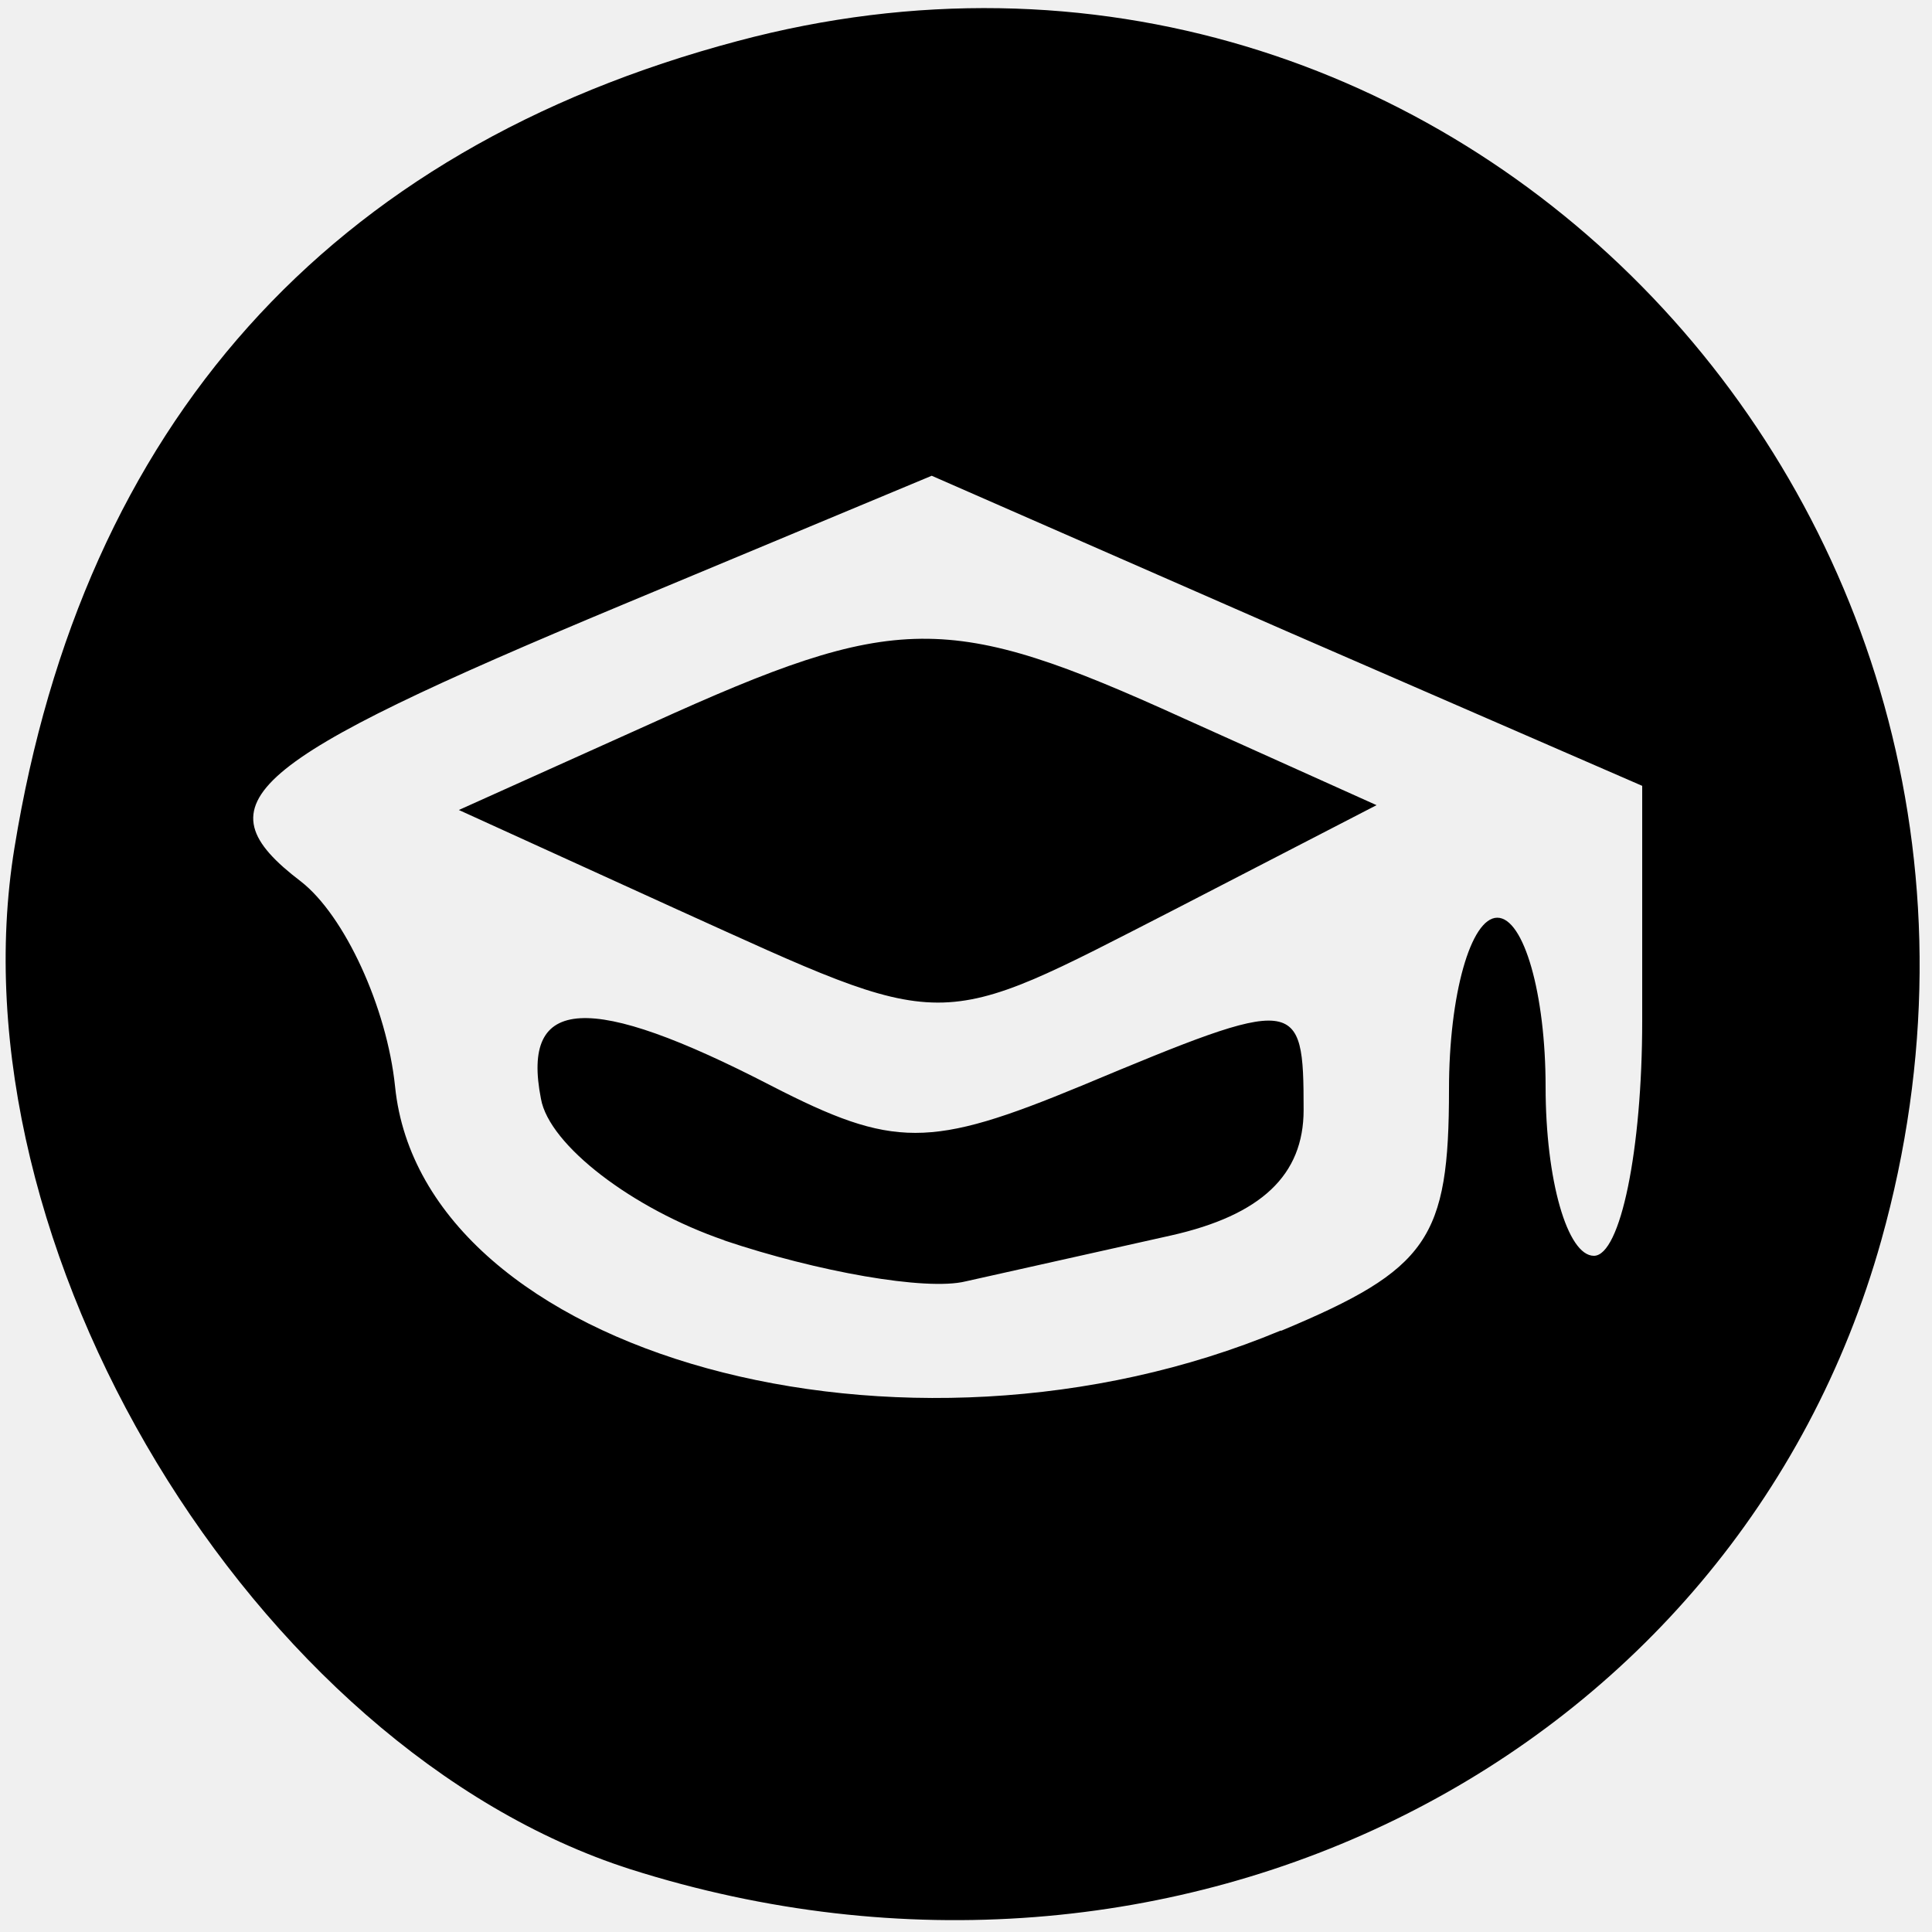
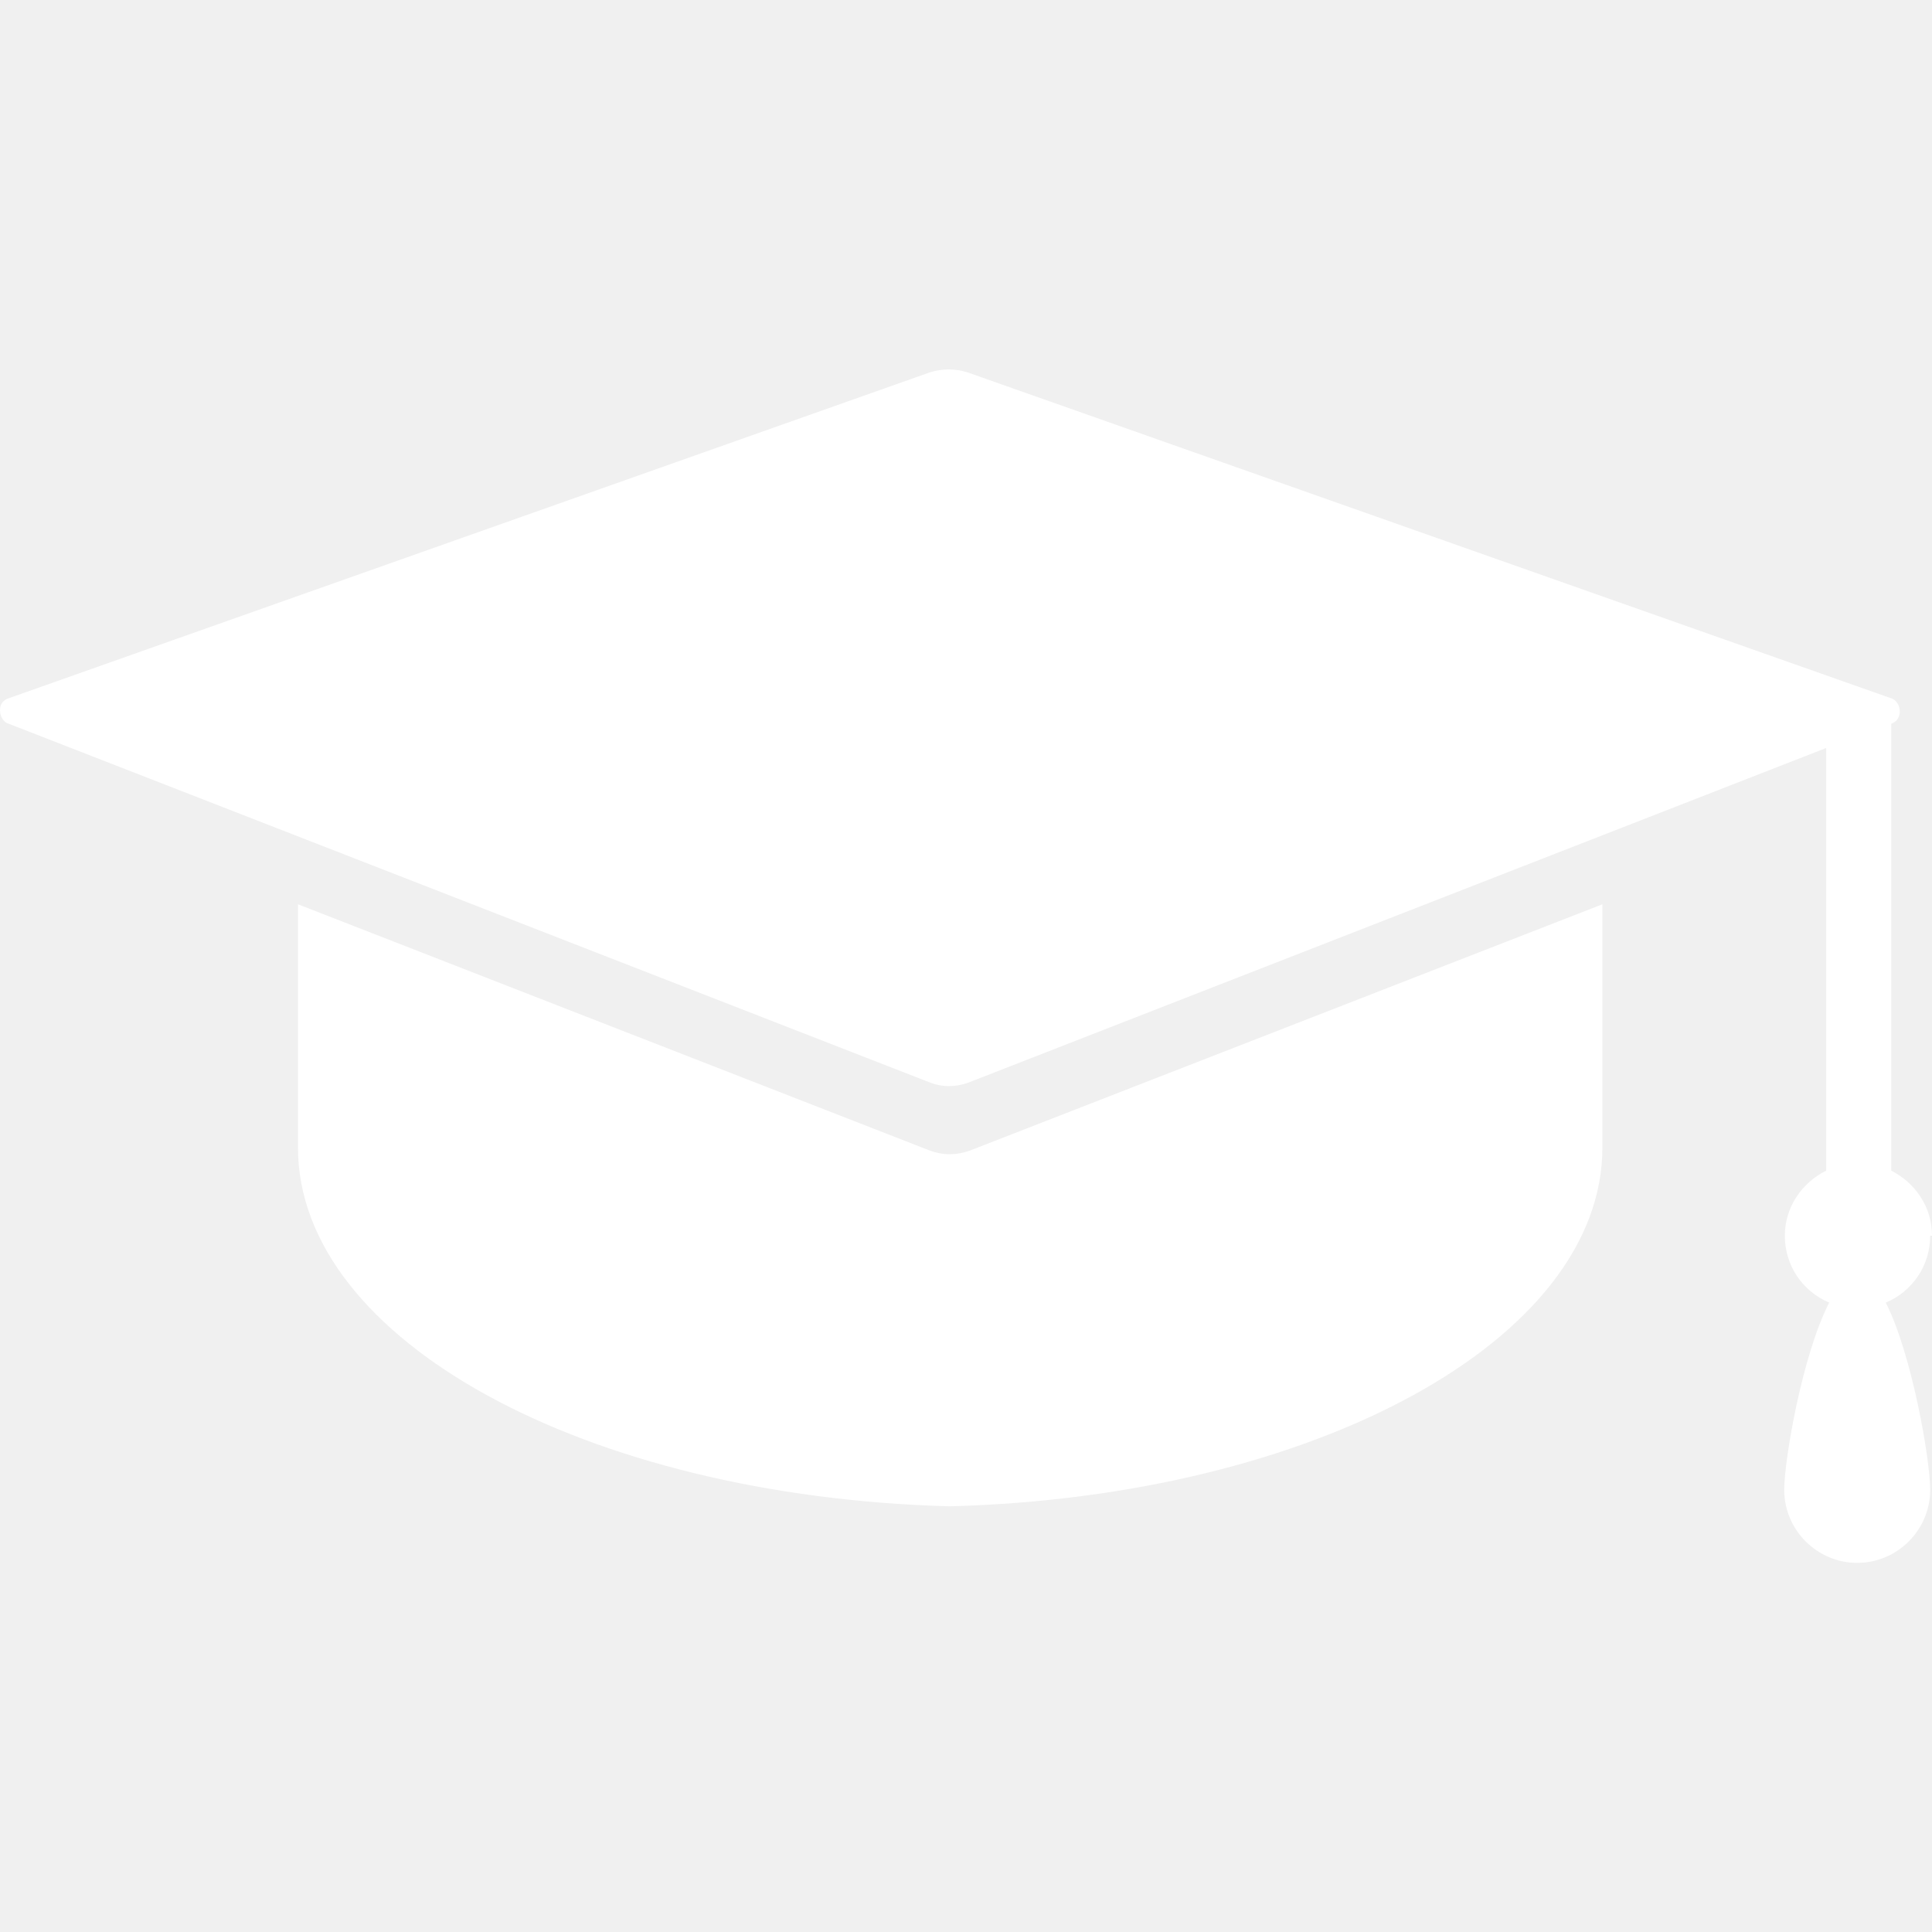
- <svg xmlns="http://www.w3.org/2000/svg" viewBox="0 0 40 40">
-   <path d="M13.05 38.7C5.25 36.2-1.05 25.8.3 17.55 1.72 8.8 6.8 3.1 15.27.85c14.75-3.94 27.88 9.82 23.68 24.83-3.02 10.77-14.63 16.6-25.9 13.02zm13.48-11.15c3.04-1.27 3.47-1.9 3.47-5 0-1.95.45-3.55 1-3.55s1 1.58 1 3.5c0 1.93.45 3.5 1 3.5s1-2.2 1-4.86v-4.87l-7.36-3.2-7.35-3.22-6.4 2.67c-7.84 3.27-8.8 4.1-6.66 5.73.9.7 1.78 2.6 1.95 4.25.57 5.56 10.54 8.3 18.33 5.05zM15 25.68c-1.9-.65-3.63-1.97-3.8-2.93-.42-2.14 1-2.22 4.77-.27 2.53 1.3 3.28 1.3 6.42 0 4.5-1.88 4.6-1.87 4.6.5 0 1.35-.88 2.18-2.75 2.6l-4.25.95c-.82.2-3.07-.2-5-.85zm-1-6.86l-4.5-2.05 4-1.8c5.07-2.3 6.12-2.32 11-.1l4 1.8-4.2 2.17c-5 2.56-4.6 2.56-10.3-.02z" />
+ <svg xmlns="http://www.w3.org/2000/svg" viewBox="0 0 31.77 31.77">
+   <g fill="#FFF">
+     <path d="M31.77 20.32c0-.48-.28-.87-.67-1.07V11.9c.1-.03.14-.12.14-.2 0-.1-.06-.2-.15-.22L15.9 6.12c-.2-.06-.4-.06-.6 0L.15 11.48c-.1.03-.15.1-.15.2s.06.2.14.22l15.15 5.9c.2.08.43.08.64 0l14.1-5.5v6.95c-.4.2-.68.6-.68 1.07 0 .5.3.92.73 1.1-.44.85-.74 2.58-.74 3.08 0 .66.54 1.2 1.2 1.2.66 0 1.2-.54 1.2-1.2 0-.5-.3-2.23-.73-3.08.43-.18.73-.6.73-1.1z" />
+     <path d="M4.9 14.87v4c0 3.17 4.74 5.74 10.72 5.9 5.98-.16 10.73-2.73 10.73-5.9v-4l-10.4 4.05c-.22.08-.45.08-.66 0L4.9 14.87z" />
+   </g>
</svg>
